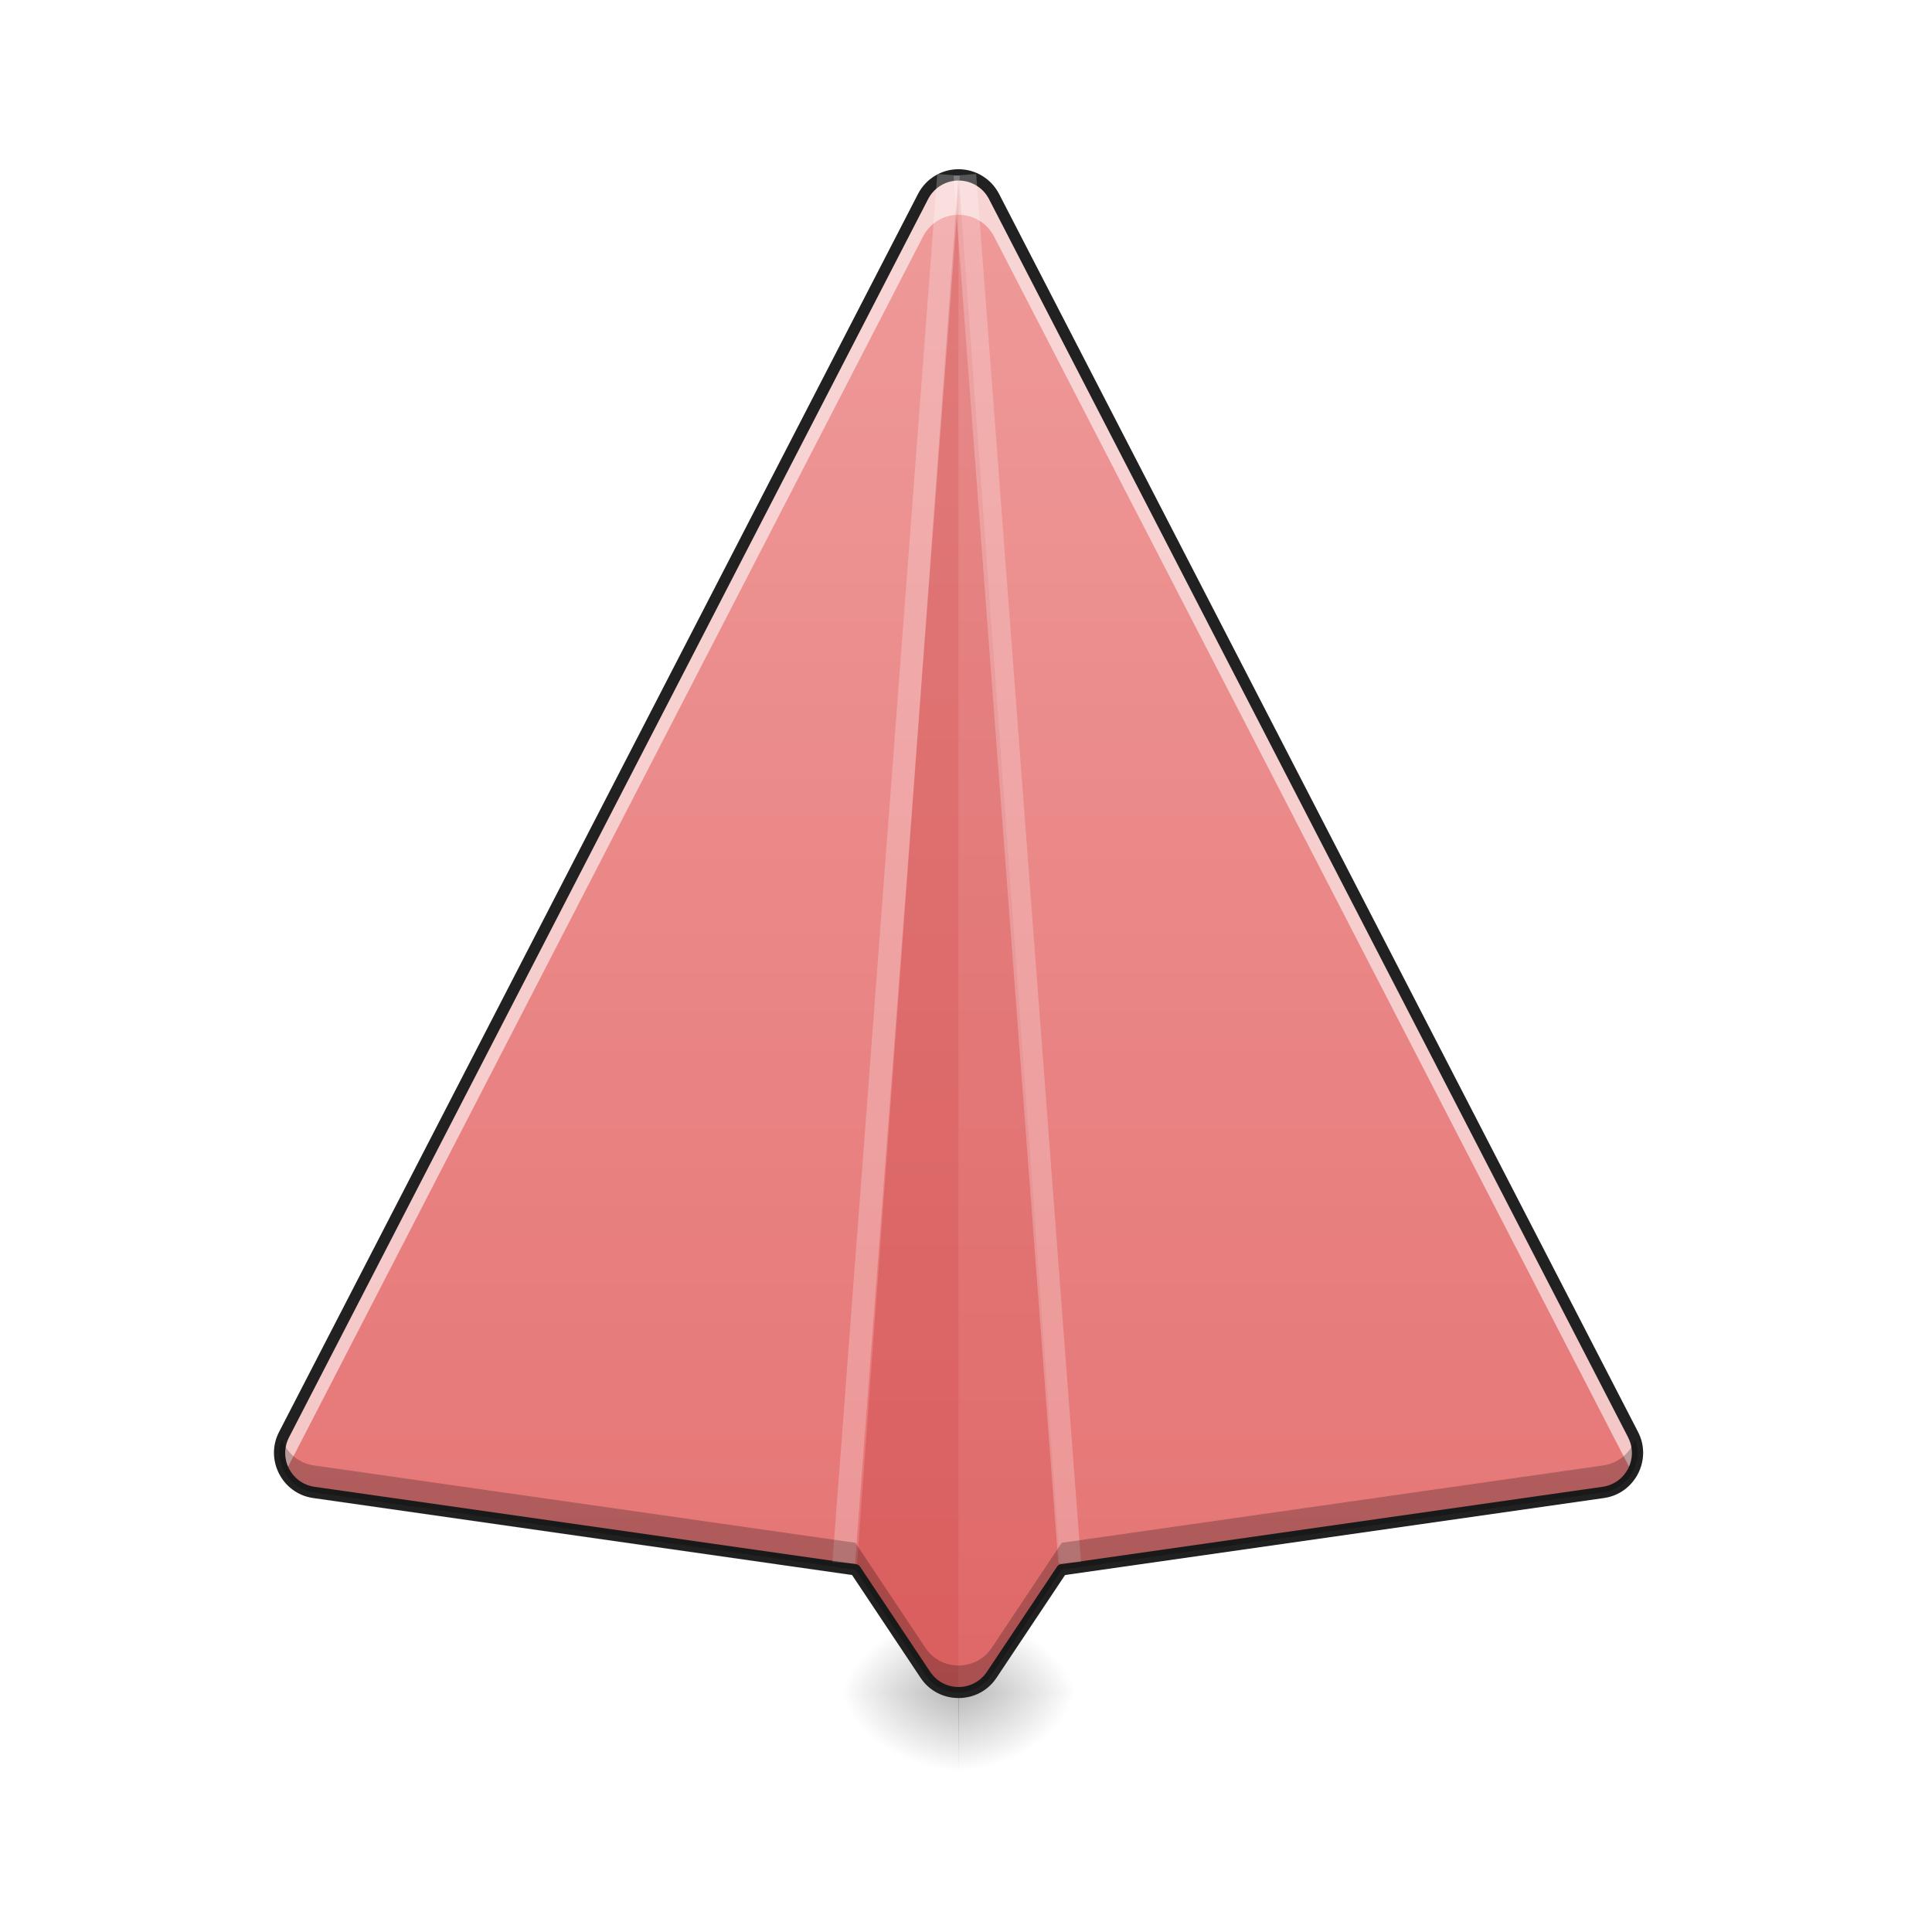
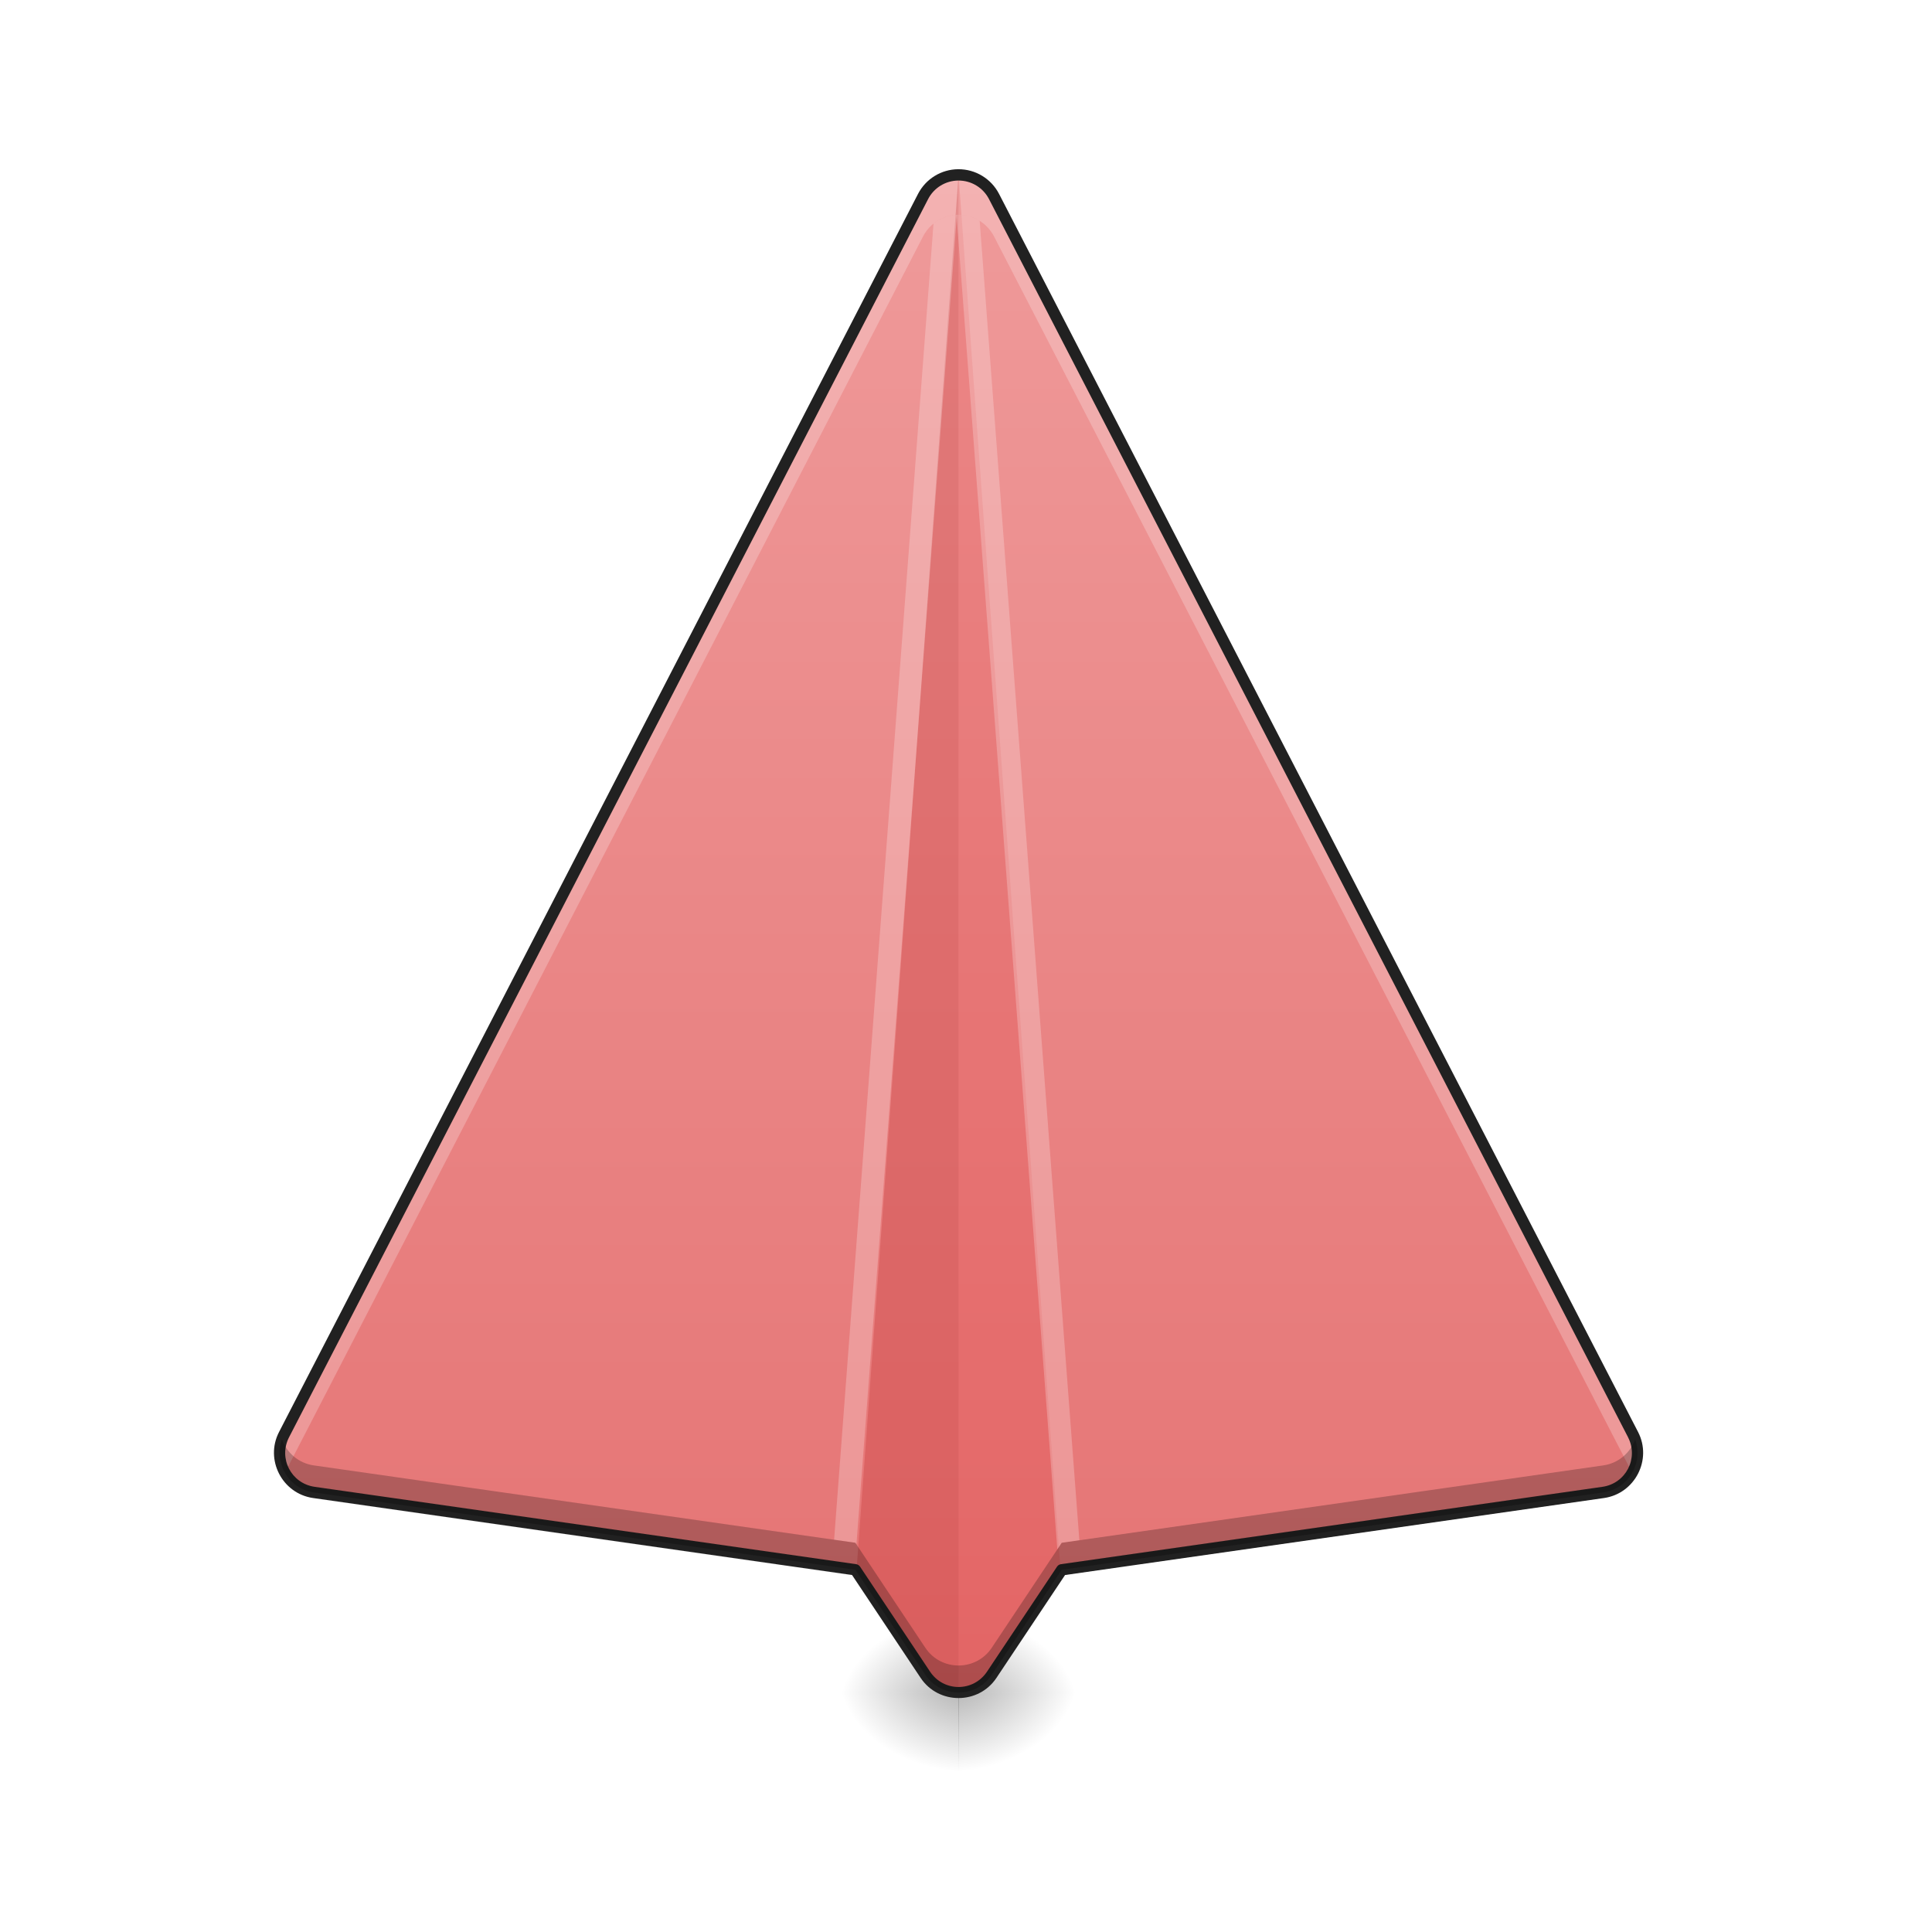
<svg xmlns="http://www.w3.org/2000/svg" width="256pt" height="256pt" viewBox="0 0 256 256" version="1.1">
  <defs>
    <radialGradient id="radial0" gradientUnits="userSpaceOnUse" cx="450.909" cy="189.579" fx="450.909" fy="189.579" r="21.167" gradientTransform="matrix(0.00000104693,-0.62506,-0.845371,-0.000000812309,285.2594,508.7627)">
      <stop offset="0" style="stop-color:rgb(0%,0%,0%);stop-opacity:0.314;" />
      <stop offset="0.222" style="stop-color:rgb(0%,0%,0%);stop-opacity:0.275;" />
      <stop offset="1" style="stop-color:rgb(0%,0%,0%);stop-opacity:0;" />
    </radialGradient>
    <radialGradient id="radial1" gradientUnits="userSpaceOnUse" cx="450.909" cy="189.579" fx="450.909" fy="189.579" r="21.167" gradientTransform="matrix(-0.00000104693,0.62506,0.845371,0.000000812309,-31.23507,-60.21983)">
      <stop offset="0" style="stop-color:rgb(0%,0%,0%);stop-opacity:0.314;" />
      <stop offset="0.222" style="stop-color:rgb(0%,0%,0%);stop-opacity:0.275;" />
      <stop offset="1" style="stop-color:rgb(0%,0%,0%);stop-opacity:0;" />
    </radialGradient>
    <radialGradient id="radial2" gradientUnits="userSpaceOnUse" cx="450.909" cy="189.579" fx="450.909" fy="189.579" r="21.167" gradientTransform="matrix(-0.00000104693,-0.62506,0.845371,-0.000000812309,-31.23507,508.7627)">
      <stop offset="0" style="stop-color:rgb(0%,0%,0%);stop-opacity:0.314;" />
      <stop offset="0.222" style="stop-color:rgb(0%,0%,0%);stop-opacity:0.275;" />
      <stop offset="1" style="stop-color:rgb(0%,0%,0%);stop-opacity:0;" />
    </radialGradient>
    <radialGradient id="radial3" gradientUnits="userSpaceOnUse" cx="450.909" cy="189.579" fx="450.909" fy="189.579" r="21.167" gradientTransform="matrix(0.00000104693,0.62506,-0.845371,0.000000812309,285.2593,-60.21984)">
      <stop offset="0" style="stop-color:rgb(0%,0%,0%);stop-opacity:0.314;" />
      <stop offset="0.222" style="stop-color:rgb(0%,0%,0%);stop-opacity:0.275;" />
      <stop offset="1" style="stop-color:rgb(0%,0%,0%);stop-opacity:0;" />
    </radialGradient>
    <linearGradient id="linear0" gradientUnits="userSpaceOnUse" x1="254" y1="233.5" x2="254" y2="-168.667" gradientTransform="matrix(0.500048,0,0,0.500048,0,107.5103)">
      <stop offset="0" style="stop-color:rgb(89.804%,45.098%,45.098%);stop-opacity:1;" />
      <stop offset="1" style="stop-color:rgb(93.725%,60.392%,60.392%);stop-opacity:1;" />
    </linearGradient>
  </defs>
  <g id="surface1">
    <path style=" stroke:none;fill-rule:nonzero;fill:url(#radial0);" d="M 126.984 224.27 L 142.887 224.27 L 142.887 213.688 L 126.984 213.688 Z M 126.984 224.27 " />
    <path style=" stroke:none;fill-rule:nonzero;fill:url(#radial1);" d="M 127.043 224.27 L 111.137 224.27 L 111.137 234.855 L 127.043 234.855 Z M 127.043 224.27 " />
    <path style=" stroke:none;fill-rule:nonzero;fill:url(#radial2);" d="M 127.043 224.27 L 111.137 224.27 L 111.137 213.688 L 127.043 213.688 Z M 127.043 224.27 " />
    <path style=" stroke:none;fill-rule:nonzero;fill:url(#radial3);" d="M 126.984 224.27 L 142.887 224.27 L 142.887 234.855 L 126.984 234.855 Z M 126.984 224.27 " />
    <path style=" stroke:none;fill-rule:nonzero;fill:url(#linear0);" d="M 126.98 23.172 C 125.012 23.184 123.215 24.285 122.312 26.035 L 37.637 190.094 C 35.969 193.324 37.988 197.238 41.59 197.754 L 113.34 208.004 L 122.609 221.914 C 124.707 225.051 129.32 225.051 131.414 221.914 L 140.684 208.004 L 212.434 197.754 C 216.035 197.238 218.055 193.324 216.387 190.094 L 131.711 26.035 C 130.797 24.266 128.973 23.16 126.98 23.172 Z M 126.98 23.172 " />
-     <path style=" stroke:none;fill-rule:nonzero;fill:rgb(100%,100%,100%);fill-opacity:0.588;" d="M 126.98 23.172 C 125.012 23.184 123.215 24.285 122.312 26.035 L 37.637 190.094 C 36.762 191.789 36.902 193.672 37.754 195.156 L 122.312 31.324 C 123.215 29.574 125.012 28.473 126.98 28.461 C 128.973 28.449 130.797 29.555 131.711 31.324 L 216.27 195.156 C 217.121 193.672 217.262 191.789 216.387 190.094 L 131.711 26.035 C 130.797 24.266 128.973 23.16 126.98 23.172 Z M 126.98 23.172 " />
+     <path style=" stroke:none;fill-rule:nonzero;fill:rgb(100%,100%,100%);fill-opacity:0.235;" d="M 126.98 23.172 C 125.012 23.184 123.215 24.285 122.312 26.035 L 37.637 190.094 C 36.762 191.789 36.902 193.672 37.754 195.156 L 122.312 31.324 C 123.215 29.574 125.012 28.473 126.98 28.461 C 128.973 28.449 130.797 29.555 131.711 31.324 L 216.27 195.156 C 217.121 193.672 217.262 191.789 216.387 190.094 L 131.711 26.035 C 130.797 24.266 128.973 23.16 126.98 23.172 Z M 126.98 23.172 " />
    <path style=" stroke:none;fill-rule:nonzero;fill:rgb(71.765%,10.98%,10.98%);fill-opacity:0.235;" d="M 127.012 23.168 L 113.484 208.223 L 122.609 221.914 C 123.656 223.484 125.336 224.266 127.012 224.266 Z M 127.012 23.168 " />
-     <path style=" stroke:none;fill-rule:nonzero;fill:rgb(71.765%,10.98%,10.98%);fill-opacity:0.118;" d="M 127.012 23.168 L 140.539 208.223 L 131.414 221.914 C 130.367 223.484 128.688 224.266 127.012 224.266 Z M 127.012 23.168 " />
+     <path style=" stroke:none;fill-rule:nonzero;fill:rgb(83.529%,0%,0%);fill-opacity:0.118;" d="M 127.012 23.168 L 140.539 208.223 L 131.414 221.914 C 130.367 223.484 128.688 224.266 127.012 224.266 Z M 127.012 23.168 " />
+     <path style=" stroke:none;fill-rule:nonzero;fill:rgb(100%,100%,100%);fill-opacity:0.235;" d="M 124.195 23.055 L 124.121 24.035 C 124.781 23.605 125.535 23.32 126.336 23.219 Z M 126.793 28.469 C 125.645 28.516 124.566 28.934 123.695 29.629 L 110.523 204.023 L 113.34 204.426 L 113.484 204.645 Z M 126.793 28.469 " />
+     <path style=" stroke:none;fill-rule:nonzero;fill:rgb(100%,100%,100%);fill-opacity:0.235;" d="M 129.344 23.055 L 127.484 23.195 C 128.156 23.258 128.805 23.441 129.395 23.742 Z M 126.98 28.461 C 126.902 28.461 126.82 28.465 126.742 28.473 L 140.102 205.305 L 140.684 204.426 L 143.02 204.094 L 129.812 29.266 C 128.977 28.746 128 28.453 126.98 28.461 Z M 126.98 28.461 " />
    <path style=" stroke:none;fill-rule:nonzero;fill:rgb(12.941%,12.941%,12.941%);fill-opacity:1;" d="M 126.977 22.422 C 124.73 22.434 122.676 23.695 121.645 25.691 L 36.973 189.75 C 35.074 193.422 37.395 197.91 41.484 198.496 L 112.902 208.699 L 121.988 222.328 C 124.363 225.891 129.66 225.891 132.035 222.328 L 141.125 208.699 L 212.543 198.496 C 216.633 197.91 218.949 193.422 217.055 189.75 L 132.379 25.691 C 131.336 23.672 129.246 22.41 126.977 22.422 Z M 126.984 23.922 C 128.695 23.914 130.262 24.859 131.047 26.379 L 215.723 190.438 L 215.719 190.438 C 217.16 193.23 215.441 196.566 212.328 197.012 L 140.578 207.262 C 140.367 207.293 140.18 207.41 140.062 207.59 L 130.789 221.496 C 128.977 224.215 125.047 224.215 123.234 221.496 L 113.965 207.59 C 113.844 207.41 113.656 207.293 113.445 207.262 L 41.695 197.012 C 38.582 196.566 36.863 193.23 38.305 190.438 L 122.98 26.379 C 123.754 24.879 125.297 23.934 126.984 23.922 Z M 126.984 23.922 " />
-     <path style=" stroke:none;fill-rule:nonzero;fill:rgb(100%,100%,100%);fill-opacity:0.235;" d="M 124.195 23.055 L 110.301 206.961 L 113.293 207.184 L 127.184 23.281 Z M 124.195 23.055 " />
-     <path style=" stroke:none;fill-rule:nonzero;fill:rgb(100%,100%,100%);fill-opacity:0.235;" d="M 129.344 23.055 L 143.234 206.961 L 140.242 207.184 L 126.352 23.281 Z M 129.344 23.055 " />
    <path style=" stroke:none;fill-rule:nonzero;fill:rgb(0%,0%,0%);fill-opacity:0.235;" d="M 37.359 190.727 C 36.238 193.816 38.219 197.273 41.59 197.754 L 113.34 208.004 L 122.609 221.914 C 124.707 225.051 129.32 225.051 131.414 221.914 L 140.684 208.004 L 212.434 197.754 C 215.805 197.273 217.789 193.816 216.664 190.727 C 216.031 192.477 214.492 193.883 212.434 194.176 L 140.684 204.426 L 131.414 218.336 C 129.32 221.473 124.707 221.473 122.609 218.336 L 113.34 204.426 L 41.59 194.176 C 39.531 193.883 37.992 192.477 37.359 190.727 Z M 37.359 190.727 " />
  </g>
</svg>
